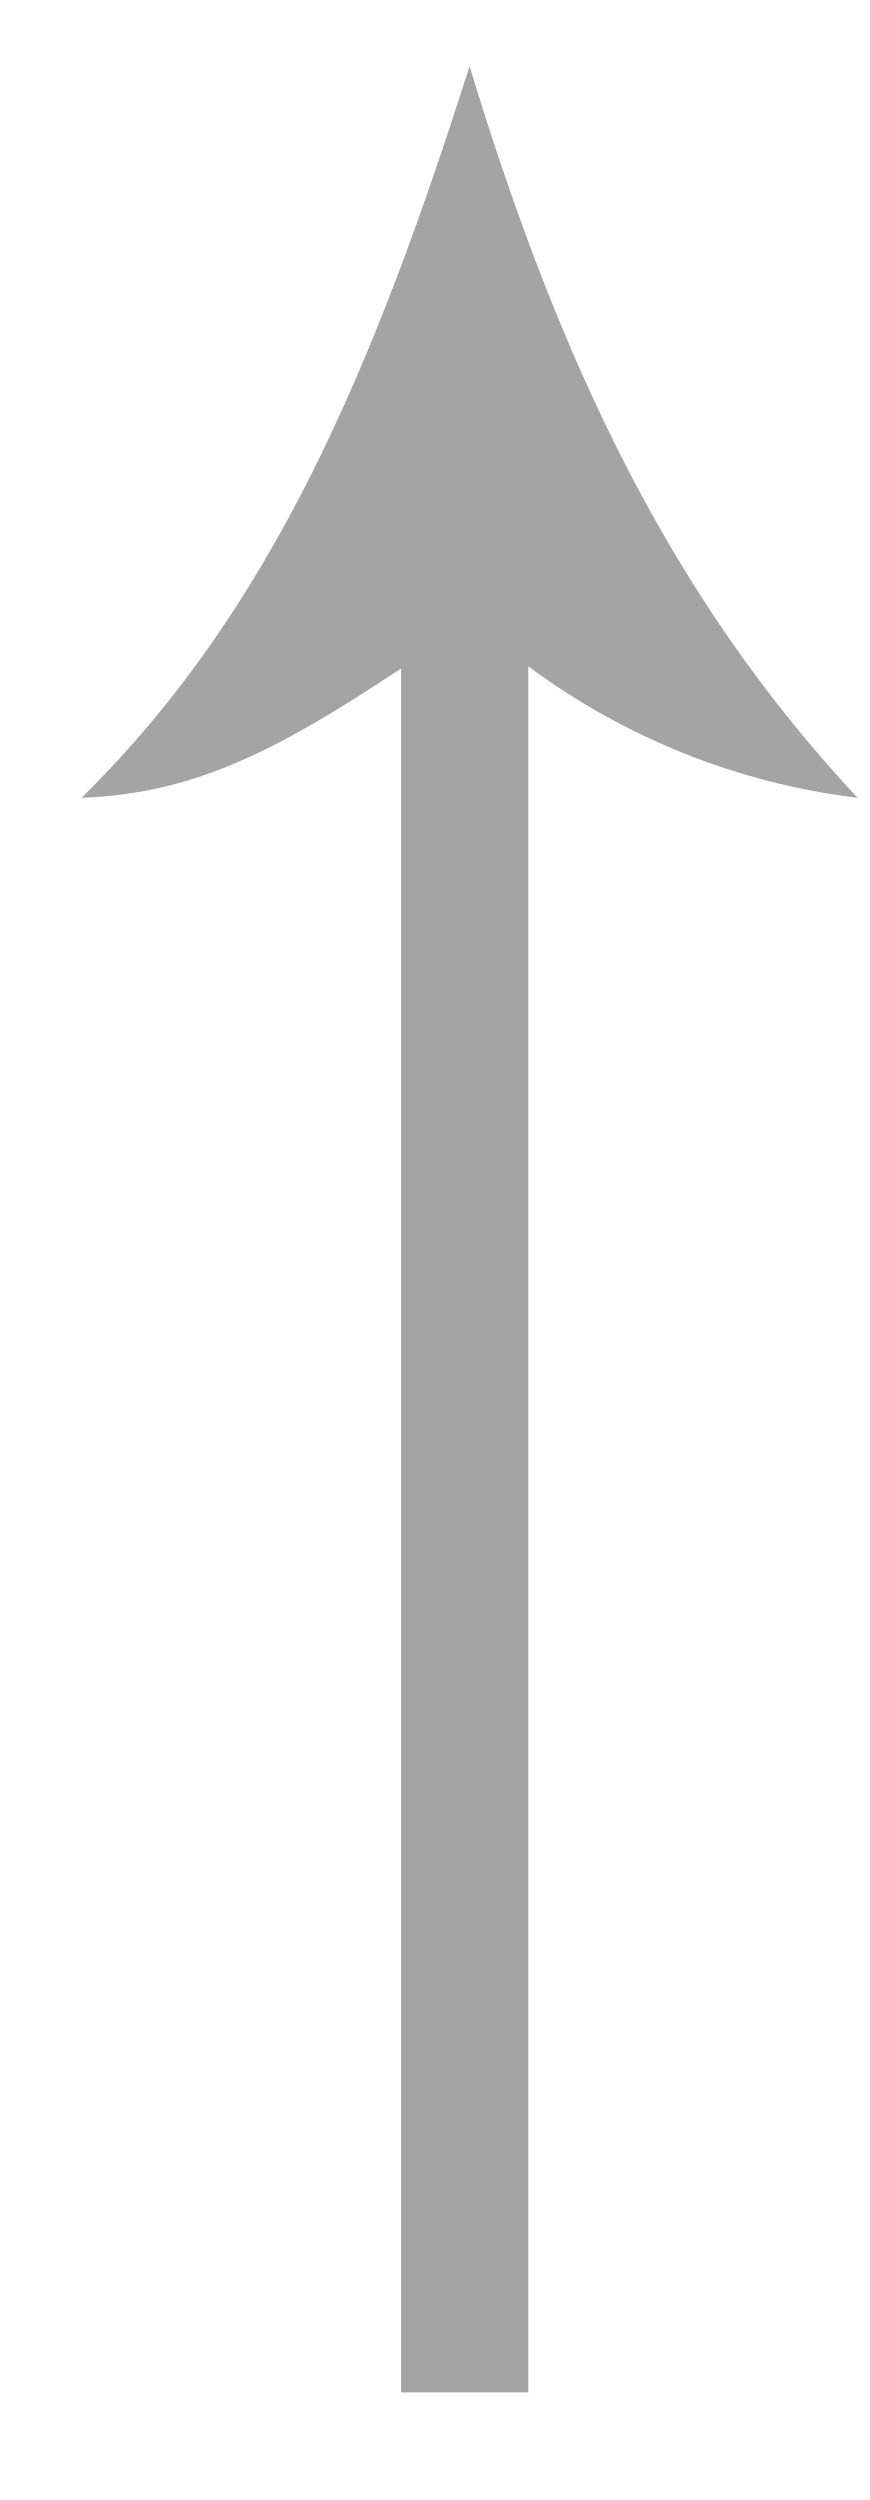
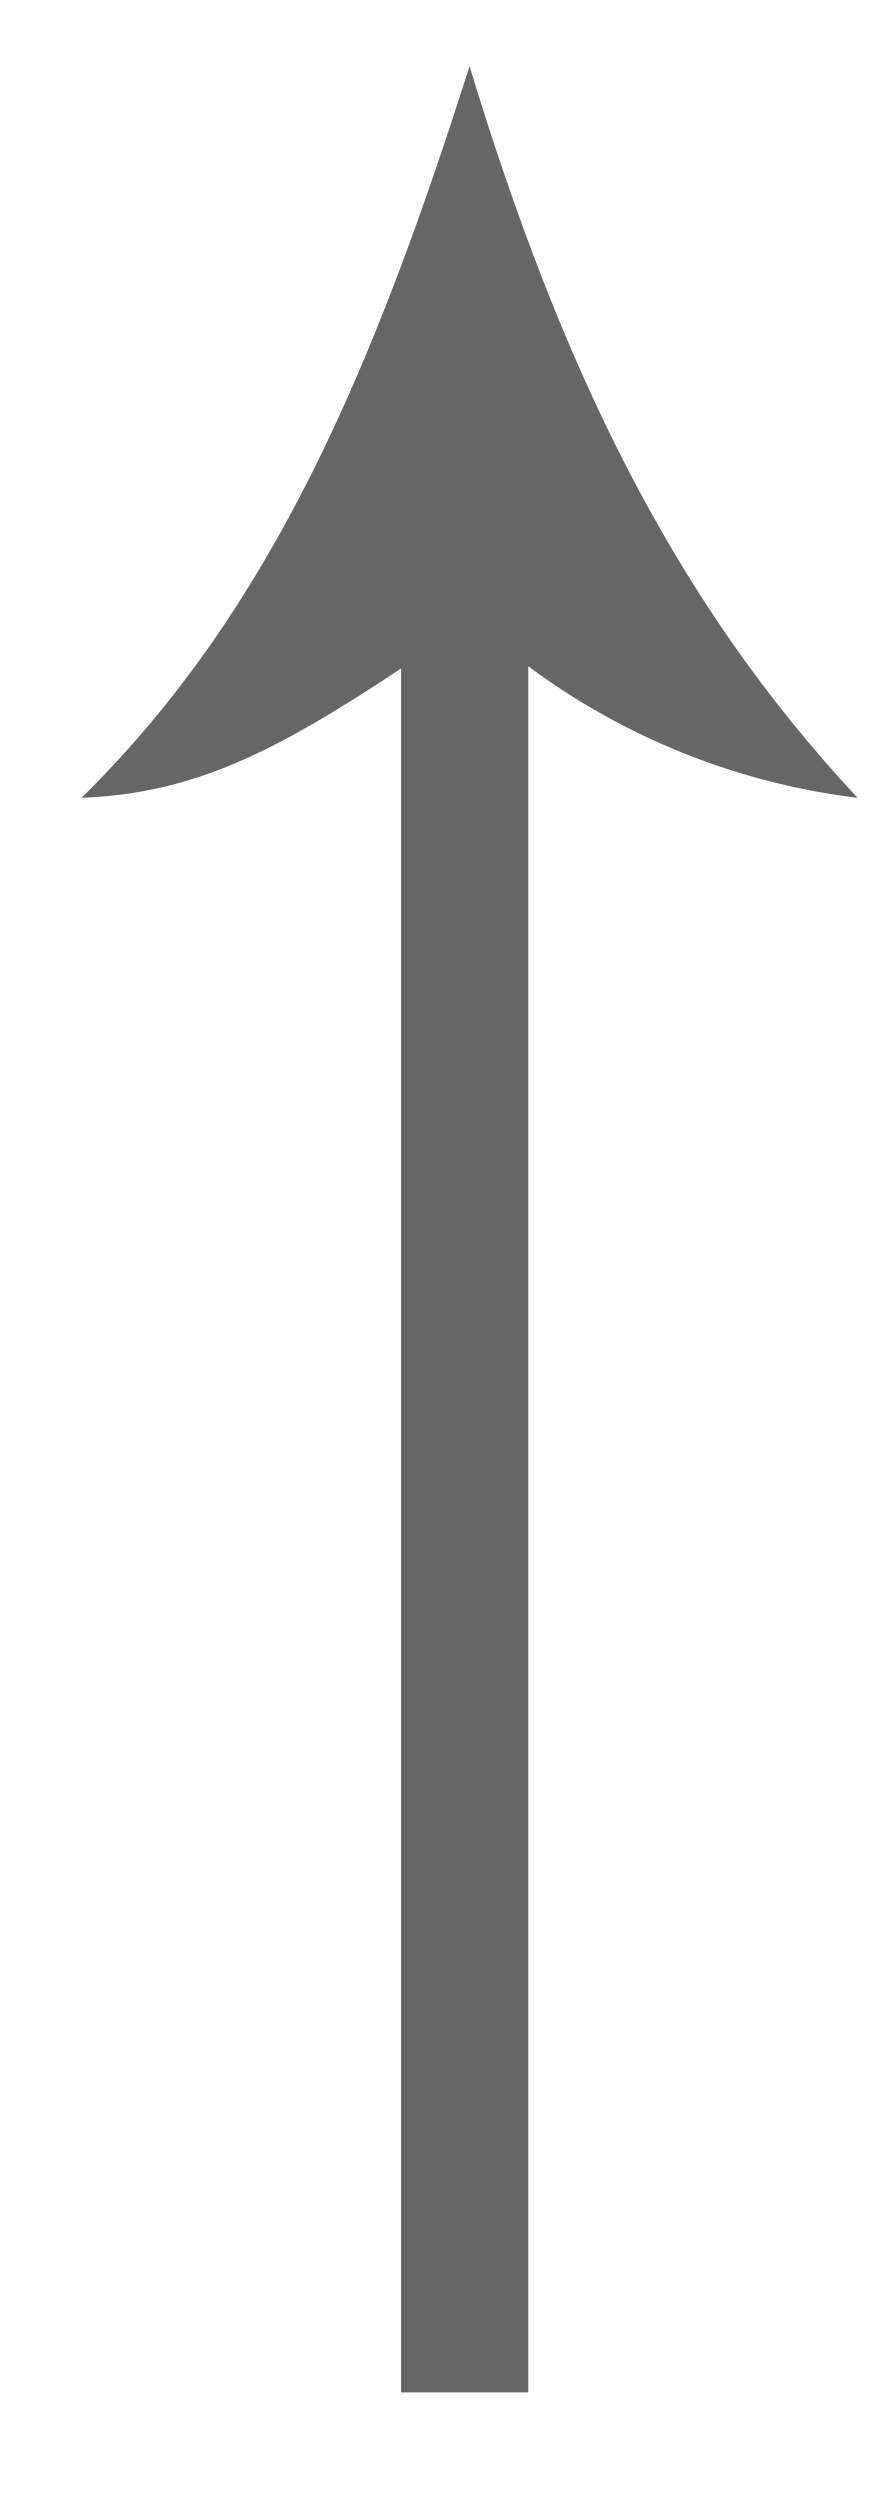
<svg xmlns="http://www.w3.org/2000/svg" width="8" height="23" viewBox="0 0 8 23">
-   <path fill="#a4a4a4" d="M3.69 22.01V6.15C2.53 6.92 1.78 7.3.75 7.34c1.77-1.74 2.7-4 3.57-6.73.83 2.73 1.85 4.89 3.57 6.73a6.37 6.37 0 0 1-3.03-1.21v15.88z" />
+   <path fill="#666666" d="M3.69 22.01V6.15C2.53 6.92 1.78 7.3.75 7.34c1.77-1.74 2.7-4 3.57-6.73.83 2.73 1.85 4.89 3.57 6.73a6.37 6.37 0 0 1-3.03-1.21v15.88z" />
</svg>
